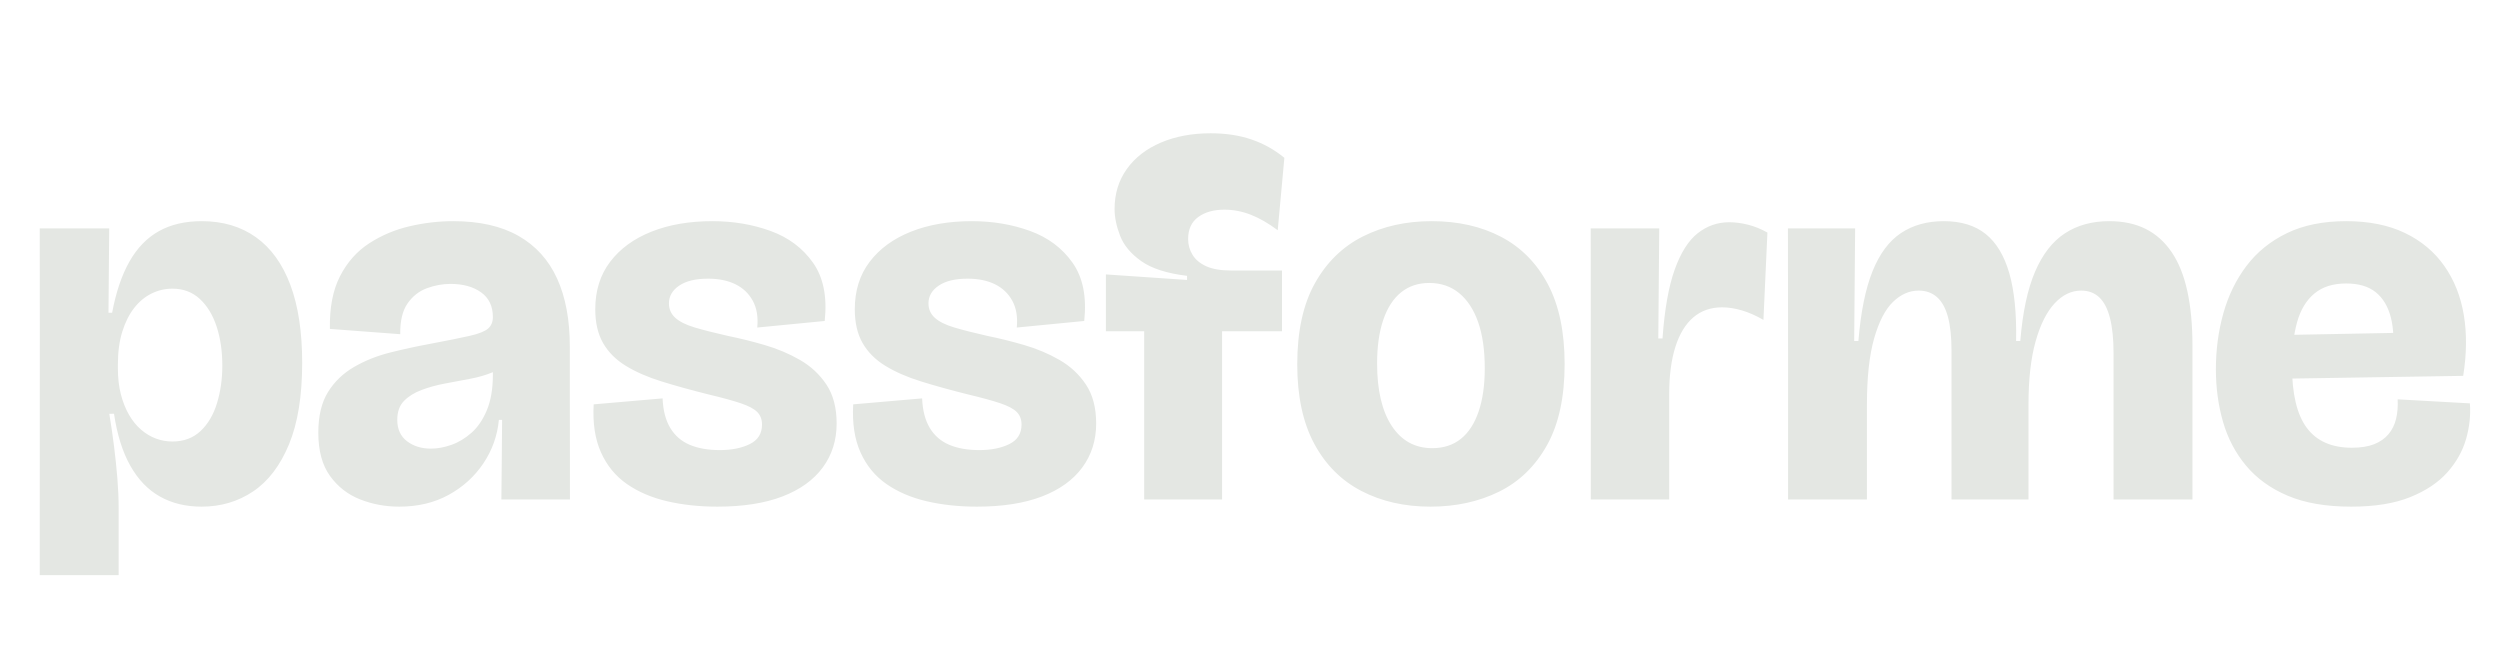
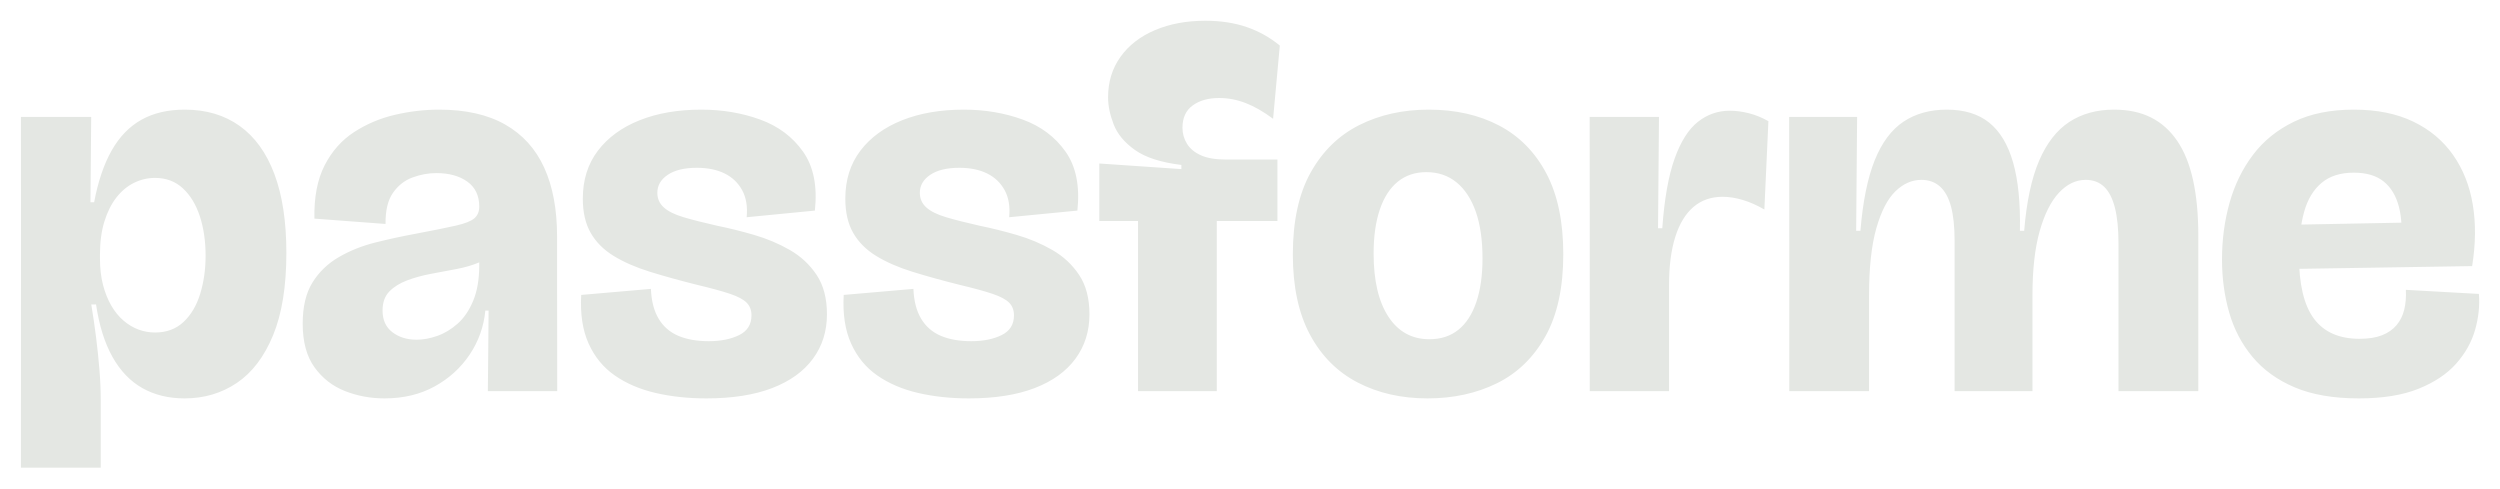
- <svg xmlns="http://www.w3.org/2000/svg" viewBox="0 0 4855 1280">
-   <path transform="translate(40 970)" fill="#e4e7e3" d="M37.166 146.917 37.333 -333.418 37.166 -526.5H172.085L170.668 -362.667H177.752Q189.002 -422.667 211.502 -462.25Q234.001 -501.834 268.71 -521.167Q303.418 -540.5 351.752 -540.5Q413.252 -540.5 457.043 -509.292Q500.835 -478.084 523.835 -416.833Q546.835 -355.583 546.835 -265.333Q546.835 -169.0 521.251 -107.125Q495.668 -45.25 451.585 -15.667Q407.501 13.917 351.418 13.917Q305.502 13.917 270.543 -5.75Q235.585 -25.416 212.96 -65.708Q190.335 -105.999 181.419 -166.499L172.252 -166.416Q177.419 -135.5 181.46 -103.375Q185.502 -71.25 187.96 -40.792Q190.419 -10.333 190.419 17.5V146.917ZM294.75 -112.585Q327.833 -112.585 349.458 -132.918Q371.083 -153.251 381.416 -187.043Q391.749 -220.834 391.749 -259.917Q391.749 -302 380.708 -335.708Q369.666 -369.416 348.083 -389.415Q326.5 -409.415 294.834 -409.415Q273.418 -409.415 254.21 -399.916Q235.001 -390.416 220.502 -371.833Q206.002 -353.25 197.46 -325.833Q188.918 -298.417 188.918 -261.666V-255.083Q188.918 -226.499 194.752 -204.083Q200.585 -181.666 210.585 -164.375Q220.585 -147.084 234.085 -135.501Q247.585 -123.918 262.96 -118.251Q278.334 -112.585 294.75 -112.585ZM735.25 13.917Q695.167 13.917 659.375 -0.167Q623.583 -14.25 600.875 -45.708Q578.166 -77.167 578.166 -129.75Q578.166 -178.25 596.916 -208.542Q615.667 -238.834 647.458 -257.292Q679.25 -275.75 717.417 -285.334Q755.583 -294.917 793.5 -301.917Q846.083 -311.834 872.249 -317.792Q898.416 -323.75 907.791 -331.875Q917.166 -340 917.166 -354.333Q917.166 -385.833 894.291 -402.249Q871.417 -418.666 834.751 -418.666Q811.834 -418.666 789.001 -410.249Q766.168 -401.832 751.46 -380.708Q736.752 -359.583 737.252 -321L600.667 -331.249Q599.416 -392.833 620.291 -433.542Q641.166 -474.25 676.958 -497.459Q712.75 -520.667 755.334 -530.584Q797.917 -540.5 840.084 -540.5Q916.585 -540.5 966.876 -511.917Q1017.168 -483.333 1041.877 -429.125Q1066.585 -374.916 1066.585 -297.082V-202.582Q1066.668 -168.999 1066.71 -134.916Q1066.752 -100.833 1066.793 -67.208Q1066.835 -33.583 1066.835 0.0H933.667Q934.083 -37.166 934.416 -74.958Q934.75 -112.749 935.083 -154.582H928.833Q924.416 -108.416 898.708 -70.125Q873 -31.833 831.291 -8.958Q789.583 13.917 735.25 13.917ZM797.001 -98.751Q815.751 -98.751 836.542 -106.043Q857.333 -113.334 875.667 -129.584Q894 -145.834 905.5 -173.458Q917 -201.083 917.166 -240.833L917.249 -264.666L944.166 -268.333Q935.75 -255 916.458 -246.958Q897.167 -238.916 873.042 -234.375Q848.917 -229.833 824.292 -225.208Q799.668 -220.583 778.668 -212.666Q757.668 -204.75 744.585 -191.417Q731.502 -178.084 731.502 -154.667Q731.502 -127.584 750.377 -113.168Q769.252 -98.751 797.001 -98.751ZM1353.084 13.917Q1300.584 13.917 1255.542 3.417Q1210.5 -7.083 1177.417 -30.083Q1144.333 -53.083 1127.083 -91.5Q1109.833 -129.917 1112.916 -184.75L1246.752 -196.333Q1248.168 -161.334 1261.668 -138.918Q1275.168 -116.501 1299.376 -106.21Q1323.584 -95.918 1357.834 -95.918Q1392.333 -95.918 1416.083 -107.584Q1439.832 -119.251 1439.832 -145.5Q1439.832 -160.417 1430.624 -169.791Q1421.416 -179.166 1398.667 -186.833Q1375.917 -194.499 1334.917 -204.249Q1285.25 -216.666 1244.75 -229.25Q1204.25 -241.833 1175.291 -259.583Q1146.333 -277.333 1131.166 -303.792Q1116 -330.25 1116 -369.5Q1116 -423.583 1144.958 -461.667Q1173.917 -499.75 1225.125 -520.125Q1276.334 -540.5 1343.501 -540.5Q1404.001 -540.5 1456.376 -521.5Q1508.751 -502.5 1538.918 -459.75Q1569.085 -417 1561.584 -346.667L1430.583 -333.917Q1433.583 -364.583 1421.916 -385.874Q1410.25 -407.166 1388.167 -417.999Q1366.084 -428.832 1335 -428.832Q1299.001 -428.832 1279.043 -415.333Q1259.085 -401.833 1259.085 -380.833Q1259.085 -364 1271.46 -352.792Q1283.835 -341.584 1309.293 -334.001Q1334.751 -326.418 1373.917 -317.584Q1408.084 -310.667 1444.917 -299.959Q1481.751 -289.251 1513.459 -271.042Q1545.168 -252.834 1564.959 -223.084Q1584.751 -193.334 1584.751 -147.5Q1584.751 -98.834 1557.876 -62.25Q1531.001 -25.667 1479.501 -5.875Q1428.001 13.917 1353.084 13.917ZM1857.084 13.917Q1804.584 13.917 1759.542 3.417Q1714.5 -7.083 1681.417 -30.083Q1648.333 -53.083 1631.083 -91.5Q1613.833 -129.917 1616.916 -184.75L1750.752 -196.333Q1752.168 -161.334 1765.668 -138.918Q1779.168 -116.501 1803.376 -106.21Q1827.584 -95.918 1861.834 -95.918Q1896.333 -95.918 1920.083 -107.584Q1943.832 -119.251 1943.832 -145.5Q1943.832 -160.417 1934.624 -169.791Q1925.416 -179.166 1902.667 -186.833Q1879.917 -194.499 1838.917 -204.249Q1789.25 -216.666 1748.75 -229.25Q1708.25 -241.833 1679.291 -259.583Q1650.333 -277.333 1635.166 -303.792Q1620 -330.25 1620 -369.5Q1620 -423.583 1648.958 -461.667Q1677.917 -499.75 1729.125 -520.125Q1780.334 -540.5 1847.501 -540.5Q1908.001 -540.5 1960.376 -521.5Q2012.751 -502.5 2042.918 -459.75Q2073.085 -417 2065.584 -346.667L1934.583 -333.917Q1937.583 -364.583 1925.916 -385.874Q1914.25 -407.166 1892.167 -417.999Q1870.084 -428.832 1839 -428.832Q1803.001 -428.832 1783.043 -415.333Q1763.085 -401.833 1763.085 -380.833Q1763.085 -364 1775.46 -352.792Q1787.835 -341.584 1813.293 -334.001Q1838.751 -326.418 1877.917 -317.584Q1912.084 -310.667 1948.917 -299.959Q1985.751 -289.251 2017.459 -271.042Q2049.168 -252.834 2068.959 -223.084Q2088.751 -193.334 2088.751 -147.5Q2088.751 -98.834 2061.876 -62.25Q2035.001 -25.667 1983.501 -5.875Q1932.001 13.917 1857.084 13.917ZM2182 0.0V-326.666H2107.667V-437.084L2265.251 -426.334V-434.334Q2206.667 -441.417 2176.292 -462.917Q2145.916 -484.417 2135.208 -512.209Q2124.5 -540.001 2124.5 -564.084Q2124.5 -608.501 2148.292 -641.792Q2172.084 -675.084 2214.5 -693.126Q2256.917 -711.167 2311.168 -711.167Q2355.334 -711.167 2390.543 -699.084Q2425.751 -687.001 2454.251 -663.501L2441.335 -522.916Q2414.168 -543.165 2389.001 -552.999Q2363.835 -562.832 2337.752 -562.832Q2306.585 -562.832 2286.96 -548.541Q2267.335 -534.249 2267.335 -505.666Q2267.335 -489.083 2276.002 -475.0Q2284.668 -460.917 2302.835 -452.792Q2321.001 -444.667 2350.751 -444.667H2449.668V-326.666H2333.252V0.0ZM2737.833 13.917Q2662.5 13.917 2603.833 -16.542Q2545.166 -47.0 2512.208 -108.375Q2479.25 -169.75 2479.25 -262.417Q2479.25 -358.584 2513.541 -419.917Q2547.833 -481.25 2606.833 -510.875Q2665.833 -540.5 2740.084 -540.5Q2817.167 -540.5 2875.334 -509.959Q2933.501 -479.417 2966.001 -418Q2998.501 -356.584 2998.501 -263Q2998.501 -166.75 2964.292 -105.458Q2930.084 -44.167 2871.084 -15.125Q2812.084 13.917 2737.833 13.917ZM2741.417 -99.668Q2774.416 -99.668 2796.999 -117.751Q2819.582 -135.834 2831.499 -170.876Q2843.415 -205.917 2843.415 -254.583Q2843.415 -307.833 2830.54 -344.458Q2817.666 -381.083 2793.624 -400.791Q2769.583 -420.499 2735.583 -420.499Q2703.501 -420.499 2680.876 -402.249Q2658.251 -383.999 2646.293 -348.833Q2634.335 -313.667 2634.335 -264.25Q2634.335 -186.334 2662.71 -143.001Q2691.084 -99.668 2741.417 -99.668ZM3049.333 0.0V-281.751L3049.166 -526.5H3182.251L3180.419 -312.751H3188.585Q3194.585 -397.168 3212.293 -446.543Q3230.002 -495.917 3257.085 -517.167Q3284.168 -538.417 3318.085 -538.417Q3335.668 -538.417 3354.71 -533.625Q3373.752 -528.834 3392.335 -518.333L3384.585 -348.748Q3363.335 -361.081 3343.001 -367.123Q3322.668 -373.165 3304.334 -373.165Q3271.334 -373.165 3248.46 -353.665Q3225.585 -334.165 3213.585 -296.333Q3201.585 -258.5 3201.585 -204.418V0.0ZM3432.416 0.0V-285.169L3432.166 -526.5H3562.668L3560.835 -307.835H3569.002Q3576.002 -392.584 3596.543 -443.459Q3617.085 -494.334 3651.752 -517.417Q3686.418 -540.5 3734.835 -540.5Q3785.168 -540.5 3816.251 -515.542Q3847.335 -490.584 3862.085 -439.251Q3876.835 -387.918 3875.252 -307.835H3883.418Q3890.252 -391.584 3912.127 -442.459Q3934.002 -493.334 3970.127 -516.917Q4006.252 -540.5 4055.918 -540.5Q4096.835 -540.5 4126.835 -525.5Q4156.835 -510.5 4177.293 -480.459Q4197.752 -450.417 4207.752 -404.875Q4217.752 -359.334 4217.752 -298.25V0.0H4064.499V-284.334Q4064.499 -325.083 4057.624 -352.166Q4050.75 -379.249 4036.875 -392.457Q4023.0 -405.665 4001.5 -405.665Q3973.168 -405.665 3950.043 -380.832Q3926.918 -355.999 3913.127 -307.041Q3899.335 -258.084 3899.335 -184.167V0.0H3749.833V-288.584Q3749.833 -328.916 3742.916 -354.541Q3736 -380.166 3721.708 -392.915Q3707.417 -405.665 3686 -405.665Q3658.834 -405.665 3636.168 -383.666Q3613.502 -361.666 3599.543 -312.708Q3585.585 -263.75 3585.585 -184.167V0.0ZM4526 13.917Q4452.75 13.917 4402.791 -7.292Q4352.833 -28.5 4321.833 -65.709Q4290.833 -102.917 4277.041 -151Q4263.25 -199.084 4263.25 -252.917Q4263.25 -309.917 4277.791 -361.708Q4292.333 -413.5 4322.75 -453.709Q4353.166 -493.917 4401.208 -517.209Q4449.25 -540.5 4516.25 -540.5Q4582.584 -540.5 4630.292 -517.584Q4678.001 -494.667 4706.876 -453.542Q4735.751 -412.416 4744.751 -358.083Q4753.751 -303.749 4743.501 -240.083L4358.668 -233.999V-318.75L4626.666 -323.833L4605.832 -274.75Q4611.332 -321.166 4603.082 -353.333Q4594.833 -385.499 4573.708 -402.499Q4552.583 -419.499 4516.25 -419.499Q4477.751 -419.499 4454.334 -399.791Q4430.918 -380.083 4420.96 -344.375Q4411.002 -308.667 4411.002 -260.333Q4411.002 -177.751 4439.793 -139.126Q4468.584 -100.501 4527.25 -100.501Q4553.166 -100.501 4570.416 -107.293Q4587.666 -114.084 4598.291 -126.626Q4608.915 -139.167 4613.124 -156.417Q4617.332 -173.667 4616.249 -194.5L4756.501 -186.667Q4759.167 -152.5 4749.084 -117.375Q4739.001 -82.25 4712.709 -52.667Q4686.418 -23.084 4640.584 -4.583Q4594.751 13.917 4526 13.917Z" />
+ <svg xmlns="http://www.w3.org/2000/svg" viewBox="0 0 4800 938">
+   <path transform="translate(3 751)" fill="#e4e7e3" d="M37.166 146.917 37.333 -333.418 37.166 -526.5H172.085L170.668 -362.667H177.752Q189.002 -422.667 211.502 -462.25Q234.001 -501.834 268.71 -521.167Q303.418 -540.5 351.752 -540.5Q413.252 -540.5 457.043 -509.292Q500.835 -478.084 523.835 -416.833Q546.835 -355.583 546.835 -265.333Q546.835 -169.0 521.251 -107.125Q495.668 -45.25 451.585 -15.667Q407.501 13.917 351.418 13.917Q305.502 13.917 270.543 -5.75Q235.585 -25.416 212.96 -65.708Q190.335 -105.999 181.419 -166.499L172.252 -166.416Q177.419 -135.5 181.46 -103.375Q185.502 -71.25 187.96 -40.792Q190.419 -10.333 190.419 17.5V146.917ZM294.75 -112.585Q327.833 -112.585 349.458 -132.918Q371.083 -153.251 381.416 -187.043Q391.749 -220.834 391.749 -259.917Q391.749 -302 380.708 -335.708Q369.666 -369.416 348.083 -389.415Q326.5 -409.415 294.834 -409.415Q273.418 -409.415 254.21 -399.916Q235.001 -390.416 220.502 -371.833Q206.002 -353.25 197.46 -325.833Q188.918 -298.417 188.918 -261.666V-255.083Q188.918 -226.499 194.752 -204.083Q200.585 -181.666 210.585 -164.375Q220.585 -147.084 234.085 -135.501Q247.585 -123.918 262.96 -118.251Q278.334 -112.585 294.75 -112.585ZM735.25 13.917Q695.167 13.917 659.375 -0.167Q623.583 -14.25 600.875 -45.708Q578.166 -77.167 578.166 -129.75Q578.166 -178.25 596.916 -208.542Q615.667 -238.834 647.458 -257.292Q679.25 -275.75 717.417 -285.334Q755.583 -294.917 793.5 -301.917Q846.083 -311.834 872.249 -317.792Q898.416 -323.75 907.791 -331.875Q917.166 -340 917.166 -354.333Q917.166 -385.833 894.291 -402.249Q871.417 -418.666 834.751 -418.666Q811.834 -418.666 789.001 -410.249Q766.168 -401.832 751.46 -380.708Q736.752 -359.583 737.252 -321L600.667 -331.249Q599.416 -392.833 620.291 -433.542Q641.166 -474.25 676.958 -497.459Q712.75 -520.667 755.334 -530.584Q797.917 -540.5 840.084 -540.5Q916.585 -540.5 966.876 -511.917Q1017.168 -483.333 1041.877 -429.125Q1066.585 -374.916 1066.585 -297.082V-202.582Q1066.668 -168.999 1066.71 -134.916Q1066.752 -100.833 1066.793 -67.208Q1066.835 -33.583 1066.835 0.0H933.667Q934.083 -37.166 934.416 -74.958Q934.75 -112.749 935.083 -154.582H928.833Q924.416 -108.416 898.708 -70.125Q873 -31.833 831.291 -8.958Q789.583 13.917 735.25 13.917ZM797.001 -98.751Q815.751 -98.751 836.542 -106.043Q857.333 -113.334 875.667 -129.584Q894 -145.834 905.5 -173.458Q917 -201.083 917.166 -240.833L917.249 -264.666L944.166 -268.333Q935.75 -255 916.458 -246.958Q897.167 -238.916 873.042 -234.375Q848.917 -229.833 824.292 -225.208Q799.668 -220.583 778.668 -212.666Q757.668 -204.75 744.585 -191.417Q731.502 -178.084 731.502 -154.667Q731.502 -127.584 750.377 -113.168Q769.252 -98.751 797.001 -98.751ZM1353.084 13.917Q1300.584 13.917 1255.542 3.417Q1210.5 -7.083 1177.417 -30.083Q1144.333 -53.083 1127.083 -91.5Q1109.833 -129.917 1112.916 -184.75L1246.752 -196.333Q1248.168 -161.334 1261.668 -138.918Q1275.168 -116.501 1299.376 -106.21Q1323.584 -95.918 1357.834 -95.918Q1392.333 -95.918 1416.083 -107.584Q1439.832 -119.251 1439.832 -145.5Q1439.832 -160.417 1430.624 -169.791Q1421.416 -179.166 1398.667 -186.833Q1375.917 -194.499 1334.917 -204.249Q1285.25 -216.666 1244.75 -229.25Q1204.25 -241.833 1175.291 -259.583Q1146.333 -277.333 1131.166 -303.792Q1116 -330.25 1116 -369.5Q1116 -423.583 1144.958 -461.667Q1173.917 -499.75 1225.125 -520.125Q1276.334 -540.5 1343.501 -540.5Q1404.001 -540.5 1456.376 -521.5Q1508.751 -502.5 1538.918 -459.75Q1569.085 -417 1561.584 -346.667L1430.583 -333.917Q1433.583 -364.583 1421.916 -385.874Q1410.25 -407.166 1388.167 -417.999Q1366.084 -428.832 1335 -428.832Q1299.001 -428.832 1279.043 -415.333Q1259.085 -401.833 1259.085 -380.833Q1259.085 -364 1271.46 -352.792Q1283.835 -341.584 1309.293 -334.001Q1334.751 -326.418 1373.917 -317.584Q1408.084 -310.667 1444.917 -299.959Q1481.751 -289.251 1513.459 -271.042Q1545.168 -252.834 1564.959 -223.084Q1584.751 -193.334 1584.751 -147.5Q1584.751 -98.834 1557.876 -62.25Q1531.001 -25.667 1479.501 -5.875Q1428.001 13.917 1353.084 13.917ZM1857.084 13.917Q1804.584 13.917 1759.542 3.417Q1714.5 -7.083 1681.417 -30.083Q1648.333 -53.083 1631.083 -91.5Q1613.833 -129.917 1616.916 -184.75L1750.752 -196.333Q1752.168 -161.334 1765.668 -138.918Q1779.168 -116.501 1803.376 -106.21Q1827.584 -95.918 1861.834 -95.918Q1896.333 -95.918 1920.083 -107.584Q1943.832 -119.251 1943.832 -145.5Q1943.832 -160.417 1934.624 -169.791Q1925.416 -179.166 1902.667 -186.833Q1879.917 -194.499 1838.917 -204.249Q1789.25 -216.666 1748.75 -229.25Q1708.25 -241.833 1679.291 -259.583Q1650.333 -277.333 1635.166 -303.792Q1620 -330.25 1620 -369.5Q1620 -423.583 1648.958 -461.667Q1677.917 -499.75 1729.125 -520.125Q1780.334 -540.5 1847.501 -540.5Q1908.001 -540.5 1960.376 -521.5Q2012.751 -502.5 2042.918 -459.75Q2073.085 -417 2065.584 -346.667L1934.583 -333.917Q1937.583 -364.583 1925.916 -385.874Q1914.25 -407.166 1892.167 -417.999Q1870.084 -428.832 1839 -428.832Q1803.001 -428.832 1783.043 -415.333Q1763.085 -401.833 1763.085 -380.833Q1763.085 -364 1775.46 -352.792Q1787.835 -341.584 1813.293 -334.001Q1838.751 -326.418 1877.917 -317.584Q1912.084 -310.667 1948.917 -299.959Q1985.751 -289.251 2017.459 -271.042Q2049.168 -252.834 2068.959 -223.084Q2088.751 -193.334 2088.751 -147.5Q2088.751 -98.834 2061.876 -62.25Q2035.001 -25.667 1983.501 -5.875Q1932.001 13.917 1857.084 13.917ZM2182 0.0V-326.666H2107.667V-437.084L2265.251 -426.334V-434.334Q2206.667 -441.417 2176.292 -462.917Q2145.916 -484.417 2135.208 -512.209Q2124.5 -540.001 2124.5 -564.084Q2124.5 -608.501 2148.292 -641.792Q2172.084 -675.084 2214.5 -693.126Q2256.917 -711.167 2311.168 -711.167Q2355.334 -711.167 2390.543 -699.084Q2425.751 -687.001 2454.251 -663.501L2441.335 -522.916Q2414.168 -543.165 2389.001 -552.999Q2363.835 -562.832 2337.752 -562.832Q2306.585 -562.832 2286.96 -548.541Q2267.335 -534.249 2267.335 -505.666Q2267.335 -489.083 2276.002 -475.0Q2284.668 -460.917 2302.835 -452.792Q2321.001 -444.667 2350.751 -444.667H2449.668V-326.666H2333.252V0.0ZM2737.833 13.917Q2662.5 13.917 2603.833 -16.542Q2545.166 -47.0 2512.208 -108.375Q2479.25 -169.75 2479.25 -262.417Q2479.25 -358.584 2513.541 -419.917Q2547.833 -481.25 2606.833 -510.875Q2665.833 -540.5 2740.084 -540.5Q2817.167 -540.5 2875.334 -509.959Q2933.501 -479.417 2966.001 -418Q2998.501 -356.584 2998.501 -263Q2998.501 -166.75 2964.292 -105.458Q2930.084 -44.167 2871.084 -15.125Q2812.084 13.917 2737.833 13.917ZM2741.417 -99.668Q2774.416 -99.668 2796.999 -117.751Q2819.582 -135.834 2831.499 -170.876Q2843.415 -205.917 2843.415 -254.583Q2843.415 -307.833 2830.54 -344.458Q2817.666 -381.083 2793.624 -400.791Q2769.583 -420.499 2735.583 -420.499Q2703.501 -420.499 2680.876 -402.249Q2658.251 -383.999 2646.293 -348.833Q2634.335 -313.667 2634.335 -264.25Q2634.335 -186.334 2662.71 -143.001Q2691.084 -99.668 2741.417 -99.668ZM3049.333 0.0V-281.751L3049.166 -526.5H3182.251L3180.419 -312.751H3188.585Q3194.585 -397.168 3212.293 -446.543Q3230.002 -495.917 3257.085 -517.167Q3284.168 -538.417 3318.085 -538.417Q3335.668 -538.417 3354.71 -533.625Q3373.752 -528.834 3392.335 -518.333L3384.585 -348.748Q3363.335 -361.081 3343.001 -367.123Q3322.668 -373.165 3304.334 -373.165Q3271.334 -373.165 3248.46 -353.665Q3225.585 -334.165 3213.585 -296.333Q3201.585 -258.5 3201.585 -204.418V0.0ZM3432.416 0.0V-285.169L3432.166 -526.5H3562.668L3560.835 -307.835H3569.002Q3576.002 -392.584 3596.543 -443.459Q3617.085 -494.334 3651.752 -517.417Q3686.418 -540.5 3734.835 -540.5Q3785.168 -540.5 3816.251 -515.542Q3847.335 -490.584 3862.085 -439.251Q3876.835 -387.918 3875.252 -307.835H3883.418Q3890.252 -391.584 3912.127 -442.459Q3934.002 -493.334 3970.127 -516.917Q4006.252 -540.5 4055.918 -540.5Q4096.835 -540.5 4126.835 -525.5Q4156.835 -510.5 4177.293 -480.459Q4197.752 -450.417 4207.752 -404.875Q4217.752 -359.334 4217.752 -298.25V0.0H4064.499V-284.334Q4064.499 -325.083 4057.624 -352.166Q4050.75 -379.249 4036.875 -392.457Q4023.0 -405.665 4001.5 -405.665Q3973.168 -405.665 3950.043 -380.832Q3926.918 -355.999 3913.127 -307.041Q3899.335 -258.084 3899.335 -184.167V0.0H3749.833V-288.584Q3749.833 -328.916 3742.916 -354.541Q3736 -380.166 3721.708 -392.915Q3707.417 -405.665 3686 -405.665Q3658.834 -405.665 3636.168 -383.666Q3613.502 -361.666 3599.543 -312.708Q3585.585 -263.75 3585.585 -184.167V0.0ZM4526 13.917Q4452.75 13.917 4402.791 -7.292Q4352.833 -28.5 4321.833 -65.709Q4290.833 -102.917 4277.041 -151Q4263.25 -199.084 4263.25 -252.917Q4263.25 -309.917 4277.791 -361.708Q4292.333 -413.5 4322.75 -453.709Q4353.166 -493.917 4401.208 -517.209Q4449.25 -540.5 4516.25 -540.5Q4582.584 -540.5 4630.292 -517.584Q4678.001 -494.667 4706.876 -453.542Q4735.751 -412.416 4744.751 -358.083Q4753.751 -303.749 4743.501 -240.083L4358.668 -233.999V-318.75L4626.666 -323.833L4605.832 -274.75Q4611.332 -321.166 4603.082 -353.333Q4594.833 -385.499 4573.708 -402.499Q4552.583 -419.499 4516.25 -419.499Q4477.751 -419.499 4454.334 -399.791Q4430.918 -380.083 4420.96 -344.375Q4411.002 -308.667 4411.002 -260.333Q4411.002 -177.751 4439.793 -139.126Q4468.584 -100.501 4527.25 -100.501Q4553.166 -100.501 4570.416 -107.293Q4587.666 -114.084 4598.291 -126.626Q4608.915 -139.167 4613.124 -156.417Q4617.332 -173.667 4616.249 -194.5L4756.501 -186.667Q4759.167 -152.5 4749.084 -117.375Q4739.001 -82.25 4712.709 -52.667Q4686.418 -23.084 4640.584 -4.583Q4594.751 13.917 4526 13.917Z" />
</svg>
